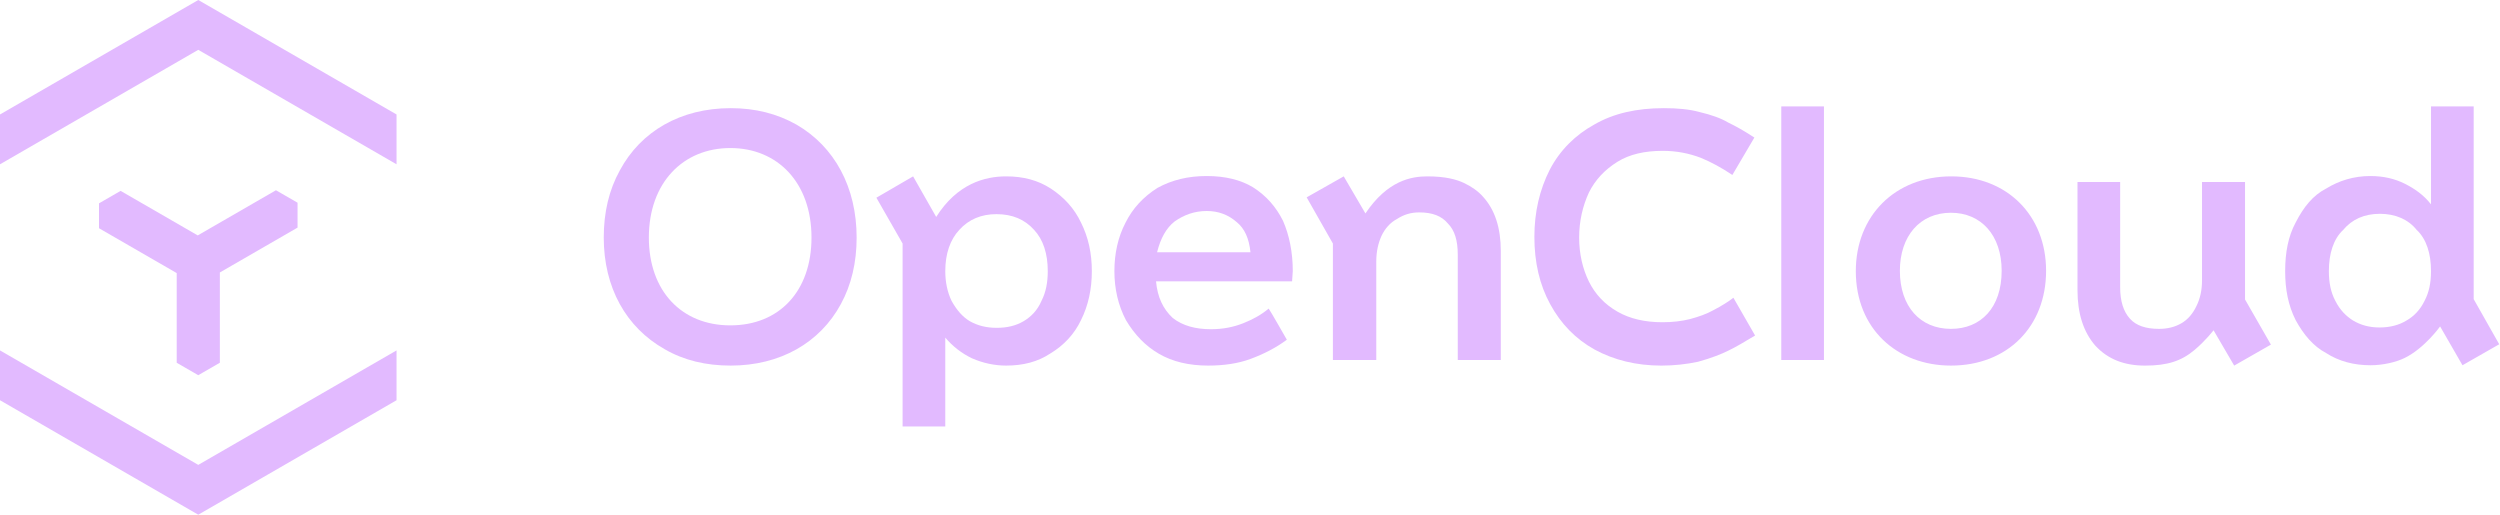
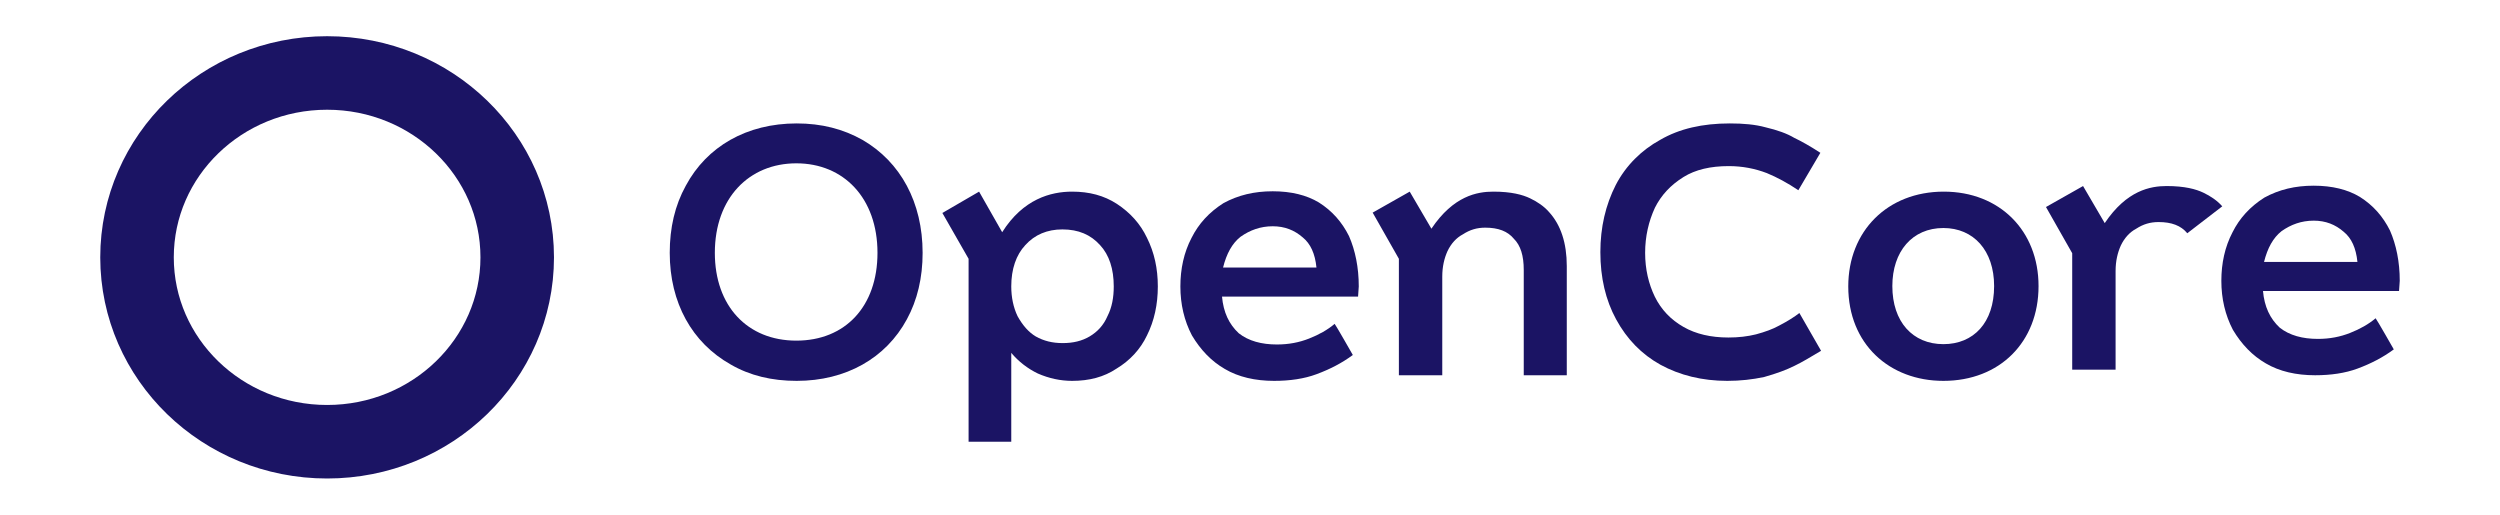
- <svg xmlns="http://www.w3.org/2000/svg" width="170" height="35" viewBox="0 0 170 35" fill="none">
-   <path d="M45.193 23.743C42.577 22.268 41.055 19.557 41.055 16.155C41.055 14.443 41.411 12.921 42.148 11.589C43.575 8.925 46.287 7.355 49.688 7.355C51.377 7.355 52.851 7.736 54.159 8.473C56.752 9.972 58.251 12.731 58.251 16.155C58.251 17.844 57.894 19.366 57.18 20.675C55.753 23.315 53.042 24.86 49.688 24.86C47.999 24.86 46.501 24.504 45.193 23.743ZM49.664 22.125C52.994 22.125 55.182 19.795 55.182 16.155C55.182 12.421 52.876 10.067 49.664 10.067C46.453 10.067 44.122 12.421 44.122 16.155C44.122 19.771 46.334 22.125 49.664 22.125Z" fill="#E2BAFF" />
-   <path d="M62.091 11.993L63.661 14.752C65.088 12.493 66.967 11.993 68.418 11.993C69.583 11.993 70.582 12.255 71.462 12.826C72.366 13.42 73.056 14.181 73.508 15.133C74.007 16.132 74.245 17.226 74.245 18.439C74.245 19.652 74.007 20.77 73.508 21.769C73.056 22.72 72.342 23.481 71.438 24.028C70.582 24.599 69.583 24.86 68.418 24.86C67.633 24.86 66.848 24.694 66.087 24.361C65.397 24.028 64.779 23.553 64.279 22.958V28.999H61.377V16.56L59.594 13.444L62.091 11.993ZM64.279 18.439C64.279 19.176 64.422 19.866 64.707 20.46C65.064 21.103 65.469 21.555 65.944 21.84C66.491 22.149 67.086 22.292 67.775 22.292C68.489 22.292 69.084 22.149 69.607 21.84C70.13 21.531 70.558 21.079 70.82 20.46C71.129 19.866 71.248 19.176 71.248 18.439C71.248 17.25 70.939 16.298 70.32 15.632C69.678 14.919 68.846 14.562 67.752 14.562C66.729 14.562 65.873 14.919 65.231 15.632C64.612 16.298 64.279 17.25 64.279 18.439Z" fill="#E2BAFF" />
-   <path d="M76.54 15.133C77.016 14.181 77.73 13.397 78.705 12.778C79.704 12.231 80.798 11.97 82.059 11.97C83.319 11.97 84.366 12.231 85.198 12.731C86.102 13.302 86.768 14.063 87.244 15.014C87.671 15.989 87.909 17.154 87.909 18.439L87.862 19.129H78.61C78.705 20.199 79.085 21.008 79.751 21.626C80.418 22.149 81.298 22.387 82.344 22.387C83.153 22.387 83.866 22.245 84.532 21.983C85.198 21.721 85.793 21.388 86.269 20.984C86.34 21.055 87.505 23.101 87.505 23.101C86.768 23.648 85.935 24.076 85.032 24.408C84.199 24.718 83.224 24.86 82.153 24.86C80.869 24.86 79.728 24.599 78.8 24.052C77.896 23.529 77.159 22.767 76.564 21.769C76.041 20.77 75.779 19.652 75.779 18.439C75.779 17.25 76.017 16.132 76.54 15.133ZM78.681 17.154H85.032C84.936 16.203 84.627 15.537 84.104 15.109C83.533 14.61 82.867 14.348 82.059 14.348C81.226 14.348 80.513 14.61 79.87 15.062C79.3 15.514 78.919 16.203 78.681 17.154Z" fill="#E2BAFF" />
-   <path d="M102.054 17.059V24.48H99.128V17.321C99.128 16.346 98.914 15.656 98.462 15.204C98.034 14.681 97.392 14.443 96.512 14.443C95.941 14.443 95.466 14.586 94.99 14.895C94.538 15.133 94.181 15.537 93.943 16.037C93.729 16.512 93.587 17.083 93.587 17.773V24.48H90.637V16.56L88.853 13.42L91.374 11.993L92.849 14.514C94.348 12.278 95.965 11.993 97.059 11.993C98.296 11.993 99.057 12.207 99.556 12.445C100.056 12.683 100.508 12.992 100.841 13.373C101.649 14.253 102.054 15.49 102.054 17.059Z" fill="#E2BAFF" />
-   <path d="M117.538 23.838C117.015 24.1 116.325 24.361 115.469 24.599C114.684 24.766 113.851 24.861 112.971 24.861C111.259 24.861 109.737 24.48 108.429 23.767C107.144 23.053 106.145 22.03 105.408 20.675C104.694 19.366 104.338 17.844 104.338 16.108C104.338 14.419 104.694 12.897 105.384 11.541C106.074 10.21 107.144 9.163 108.405 8.473C109.713 7.712 111.283 7.355 113.138 7.355C114.066 7.355 114.874 7.427 115.564 7.617C116.373 7.807 117.038 8.045 117.514 8.331C118.014 8.569 118.608 8.902 119.298 9.353L117.8 11.898C117.062 11.399 116.349 11.018 115.659 10.733C114.85 10.424 113.994 10.257 113.066 10.257C111.83 10.257 110.807 10.495 109.999 10.994C109.118 11.541 108.476 12.231 108.048 13.088C107.62 14.015 107.382 15.038 107.382 16.155C107.382 17.274 107.62 18.273 108.048 19.152C108.476 20.009 109.118 20.699 109.999 21.198C110.831 21.674 111.854 21.912 113.043 21.912C113.733 21.912 114.351 21.84 114.922 21.697C115.54 21.531 116.064 21.341 116.491 21.103C117.086 20.794 117.538 20.508 117.871 20.247L119.346 22.815C118.632 23.243 118.037 23.6 117.538 23.838Z" fill="#E2BAFF" />
-   <rect x="121.127" y="7.236" width="2.902" height="17.244" fill="#E2BAFF" />
-   <path d="M126.195 18.439C126.195 14.681 128.859 11.993 132.688 11.993C136.494 11.993 139.134 14.657 139.134 18.415C139.134 22.221 136.494 24.86 132.664 24.86C129.002 24.86 126.195 22.363 126.195 18.439ZM132.664 22.363C134.71 22.363 136.113 20.912 136.113 18.415C136.113 15.989 134.71 14.467 132.664 14.467C130.548 14.467 129.192 16.06 129.192 18.415C129.192 20.841 130.572 22.363 132.664 22.363Z" fill="#E2BAFF" />
-   <path d="M145.86 24.861C144.456 24.861 143.339 24.432 142.482 23.505C141.674 22.577 141.27 21.317 141.27 19.747V12.374H144.171V19.533C144.171 20.46 144.385 21.174 144.837 21.674C145.265 22.149 145.931 22.363 146.811 22.363C147.382 22.363 147.881 22.244 148.334 21.983C148.785 21.721 149.118 21.317 149.356 20.817C149.618 20.294 149.737 19.699 149.737 19.081V12.374H152.662V20.365L154.422 23.434L151.925 24.861L150.522 22.459C150.522 22.459 149.974 23.172 149.237 23.791C148.334 24.552 147.382 24.861 145.86 24.861Z" fill="#E2BAFF" />
-   <path d="M156.104 15.133C156.651 14.062 157.293 13.277 158.173 12.826C159.053 12.279 160.076 11.97 161.17 11.97C162.098 11.97 162.859 12.16 163.525 12.493C164.191 12.826 164.809 13.254 165.309 13.896V7.237H168.21V20.341L169.947 23.41L167.449 24.837L165.927 22.197C165.927 22.197 164.88 23.671 163.525 24.337C162.954 24.623 162.05 24.837 161.194 24.837C160.076 24.837 159.053 24.575 158.173 24.005C157.317 23.553 156.651 22.768 156.104 21.769C155.604 20.77 155.391 19.699 155.391 18.439C155.391 17.155 155.604 16.06 156.104 15.133ZM158.363 18.439C158.363 19.247 158.506 19.89 158.792 20.437C159.125 21.103 159.553 21.507 160.004 21.793C160.528 22.102 161.098 22.268 161.812 22.268C162.526 22.268 163.144 22.102 163.644 21.793C164.143 21.507 164.571 21.079 164.88 20.437C165.166 19.89 165.309 19.247 165.309 18.439C165.309 17.25 164.999 16.251 164.333 15.632C163.763 14.919 162.883 14.539 161.836 14.539C160.766 14.539 159.933 14.919 159.339 15.632C158.673 16.251 158.363 17.25 158.363 18.439Z" fill="#E2BAFF" />
-   <path d="M13.481 25.514L14.95 24.666V18.528L20.234 15.477V13.785L18.765 12.937L13.446 16.008L8.201 12.979L6.732 13.827V15.52L12.016 18.57V24.668L13.481 25.514Z" fill="#E2BAFF" />
-   <path d="M26.965 7.784L13.483 0L0 7.784V11.172L13.482 3.388L26.965 11.172V7.784Z" fill="#E2BAFF" />
-   <path d="M26.965 23.828L13.482 31.612L0 23.828V27.216L13.482 35L26.965 27.216V23.828Z" fill="#E2BAFF" />
+ <svg xmlns="http://www.w3.org/2000/svg" width="170" height="35" viewBox="0 0 170 35">
+   <g id="Layer_1" data-name="Layer 1">
+     <path d="M49.68 24.781 C47.064 23.306 45.542 20.595 45.542 17.194 C45.542 15.481 45.898 13.959 46.635 12.627 C48.062 9.963 50.774 8.393 54.175 8.393 C55.864 8.393 57.338 8.774 58.646 9.511 C61.239 11.01 62.738 13.769 62.738 17.194 C62.738 18.882 62.381 20.404 61.667 21.713 C60.24 24.354 57.529 25.899 54.175 25.899 C52.486 25.899 50.988 25.542 49.68 24.781 Z M54.151 23.163 C57.481 23.163 59.669 20.833 59.669 17.194 C59.669 13.46 57.362 11.106 54.151 11.106 C50.94 11.106 48.609 13.46 48.609 17.194 C48.609 20.809 50.821 23.163 54.151 23.163 Z" fill="#1b1464" />
+     <path d="M66.578 13.031 L68.148 15.79 C69.575 13.531 71.454 13.031 72.905 13.031 C74.07 13.031 75.069 13.293 75.949 13.864 C76.853 14.458 77.543 15.219 77.995 16.172 C78.494 17.17 78.732 18.264 78.732 19.477 C78.732 20.691 78.494 21.809 77.995 22.807 C77.543 23.758 76.829 24.52 75.925 25.066 C75.069 25.638 74.07 25.899 72.905 25.899 C72.12 25.899 71.335 25.732 70.574 25.399 C69.884 25.066 69.266 24.591 68.766 23.996 L68.766 30.038 L65.864 30.038 L65.864 17.598 L64.081 14.482 Z M68.766 19.477 C68.766 20.215 68.909 20.904 69.194 21.5 C69.551 22.142 69.955 22.594 70.431 22.878 C70.978 23.187 71.573 23.33 72.262 23.33 C72.976 23.33 73.571 23.187 74.094 22.878 C74.617 22.569 75.045 22.118 75.307 21.5 C75.616 20.904 75.735 20.215 75.735 19.477 C75.735 18.288 75.426 17.337 74.807 16.67 C74.165 15.957 73.333 15.6 72.239 15.6 C71.216 15.6 70.36 15.957 69.718 16.67 C69.099 17.337 68.766 18.288 68.766 19.477 Z" fill="#1b1464" />
+     <path d="M81.027 16.172 C81.503 15.219 82.217 14.436 83.192 13.816 C84.191 13.269 85.285 13.007 86.546 13.007 C87.806 13.007 88.853 13.269 89.685 13.769 C90.589 14.34 91.255 15.101 91.731 16.052 C92.159 17.028 92.396 18.192 92.396 19.477 L92.349 20.167 L83.097 20.167 C83.192 21.237 83.573 22.046 84.239 22.664 C84.905 23.187 85.785 23.425 86.831 23.425 C87.64 23.425 88.353 23.284 89.019 23.021 C89.685 22.76 90.28 22.427 90.756 22.022 C90.827 22.094 91.992 24.139 91.992 24.139 C91.255 24.687 90.422 25.114 89.519 25.447 C88.686 25.757 87.711 25.899 86.641 25.899 C85.356 25.899 84.215 25.638 83.287 25.09 C82.383 24.567 81.646 23.805 81.051 22.807 C80.528 21.809 80.266 20.691 80.266 19.477 C80.266 18.288 80.504 17.17 81.027 16.172 Z M83.168 18.192 L89.519 18.192 C89.424 17.241 89.114 16.575 88.591 16.147 C88.02 15.648 87.354 15.386 86.546 15.386 C85.713 15.386 85 15.648 84.357 16.1 C83.787 16.552 83.406 17.241 83.168 18.192 Z" fill="#1b1464" />
+     <path d="M106.541 18.097 L106.541 25.518 L103.615 25.518 L103.615 18.359 C103.615 17.385 103.401 16.694 102.949 16.243 C102.521 15.719 101.879 15.481 100.999 15.481 C100.428 15.481 99.953 15.625 99.477 15.934 C99.025 16.172 98.668 16.575 98.43 17.076 C98.216 17.55 98.074 18.121 98.074 18.812 L98.074 25.518 L95.124 25.518 L95.124 17.598 L93.341 14.458 L95.861 13.031 L97.336 15.552 C98.835 13.316 100.452 13.031 101.546 13.031 C102.783 13.031 103.544 13.245 104.043 13.483 C104.543 13.721 104.995 14.03 105.328 14.411 C106.136 15.291 106.541 16.528 106.541 18.097 Z" fill="#1b1464" />
+     <path d="M122.025 24.876 C121.502 25.139 120.812 25.399 119.956 25.638 C119.171 25.805 118.338 25.899 117.458 25.899 C115.746 25.899 114.224 25.518 112.916 24.805 C111.631 24.091 110.632 23.069 109.895 21.713 C109.181 20.404 108.825 18.882 108.825 17.146 C108.825 15.458 109.181 13.936 109.871 12.58 C110.561 11.248 111.631 10.201 112.892 9.511 C114.2 8.75 115.77 8.393 117.625 8.393 C118.553 8.393 119.361 8.465 120.051 8.655 C120.86 8.845 121.525 9.083 122.001 9.37 C122.501 9.607 123.095 9.941 123.785 10.391 L122.287 12.936 C121.549 12.437 120.836 12.057 120.146 11.771 C119.337 11.462 118.481 11.295 117.553 11.295 C116.317 11.295 115.294 11.533 114.486 12.033 C113.605 12.58 112.963 13.269 112.535 14.125 C112.107 15.054 111.869 16.076 111.869 17.194 C111.869 18.312 112.107 19.31 112.535 20.191 C112.963 21.048 113.605 21.737 114.486 22.236 C115.318 22.712 116.341 22.951 117.53 22.951 C118.22 22.951 118.838 22.878 119.409 22.736 C120.027 22.569 120.551 22.379 120.978 22.142 C121.573 21.833 122.025 21.546 122.358 21.285 L123.833 23.854 C123.119 24.281 122.524 24.639 122.025 24.876 Z" fill="#1b1464" />
+     <path d="M125.682 19.477 C125.682 15.719 128.346 13.031 132.175 13.031 C135.981 13.031 138.621 15.695 138.621 19.454 C138.621 23.26 135.981 25.899 132.151 25.899 C128.489 25.899 125.682 23.402 125.682 19.477 Z M132.151 23.402 C134.197 23.402 135.6 21.951 135.6 19.454 C135.6 17.028 134.197 15.505 132.151 15.505 C130.035 15.505 128.679 17.098 128.679 19.454 C128.679 21.879 130.059 23.402 132.151 23.402 Z" fill="#1b1464" />
+     <path d="M9.317 17.5 C9.317 10.576 15.105 4.962 22.244 4.962 C29.383 4.962 35.171 10.576 35.171 17.5 C35.171 24.424 29.383 30.038 22.244 30.038 C15.105 30.038 9.317 24.424 9.317 17.5 Z" fill="none" stroke="#1b1464" stroke-width="5" stroke-miterlimit="10" />
+     <path d="M151.814 15.79 C152.289 14.838 153.003 14.054 153.978 13.436 C154.977 12.889 156.071 12.627 157.332 12.627 C158.592 12.627 159.639 12.889 160.471 13.389 C161.375 13.959 162.041 14.72 162.517 15.672 C162.945 16.646 163.183 17.812 163.183 19.097 L163.135 19.786 L153.883 19.786 C153.978 20.857 154.359 21.666 155.025 22.284 C155.691 22.806 156.571 23.045 157.617 23.045 C158.426 23.045 159.139 22.903 159.805 22.64 C160.471 22.378 161.066 22.045 161.542 21.642 C161.613 21.712 162.778 23.758 162.778 23.758 C162.041 24.305 161.208 24.733 160.305 25.066 C159.472 25.375 158.497 25.517 157.427 25.517 C156.143 25.517 155.001 25.257 154.073 24.709 C153.169 24.187 152.432 23.425 151.837 22.427 C151.314 21.427 151.052 20.309 151.052 19.097 C151.052 17.907 151.29 16.79 151.814 15.79 Z M153.954 17.812 L160.305 17.812 C160.21 16.86 159.9 16.194 159.377 15.766 C158.806 15.267 158.14 15.005 157.332 15.005 C156.499 15.005 155.786 15.267 155.144 15.719 C154.573 16.172 154.192 16.86 153.954 17.812 Z" fill="#1b1464" />
+     <path d="M148.735 15.861 C148.307 15.338 147.665 15.1 146.785 15.1 C146.214 15.1 145.739 15.243 145.263 15.552 C144.811 15.79 144.454 16.194 144.216 16.694 C144.002 17.17 143.86 17.74 143.86 18.43 L143.86 25.138 L140.91 25.138 L140.91 17.218 L139.127 14.077 L141.648 12.651 L143.122 15.172 C144.621 12.936 146.238 12.651 147.332 12.651 C148.569 12.651 149.33 12.864 149.829 13.102 C150.329 13.34 150.781 13.649 151.114 14.03" fill="#1b1464" />
+   </g>
</svg>
